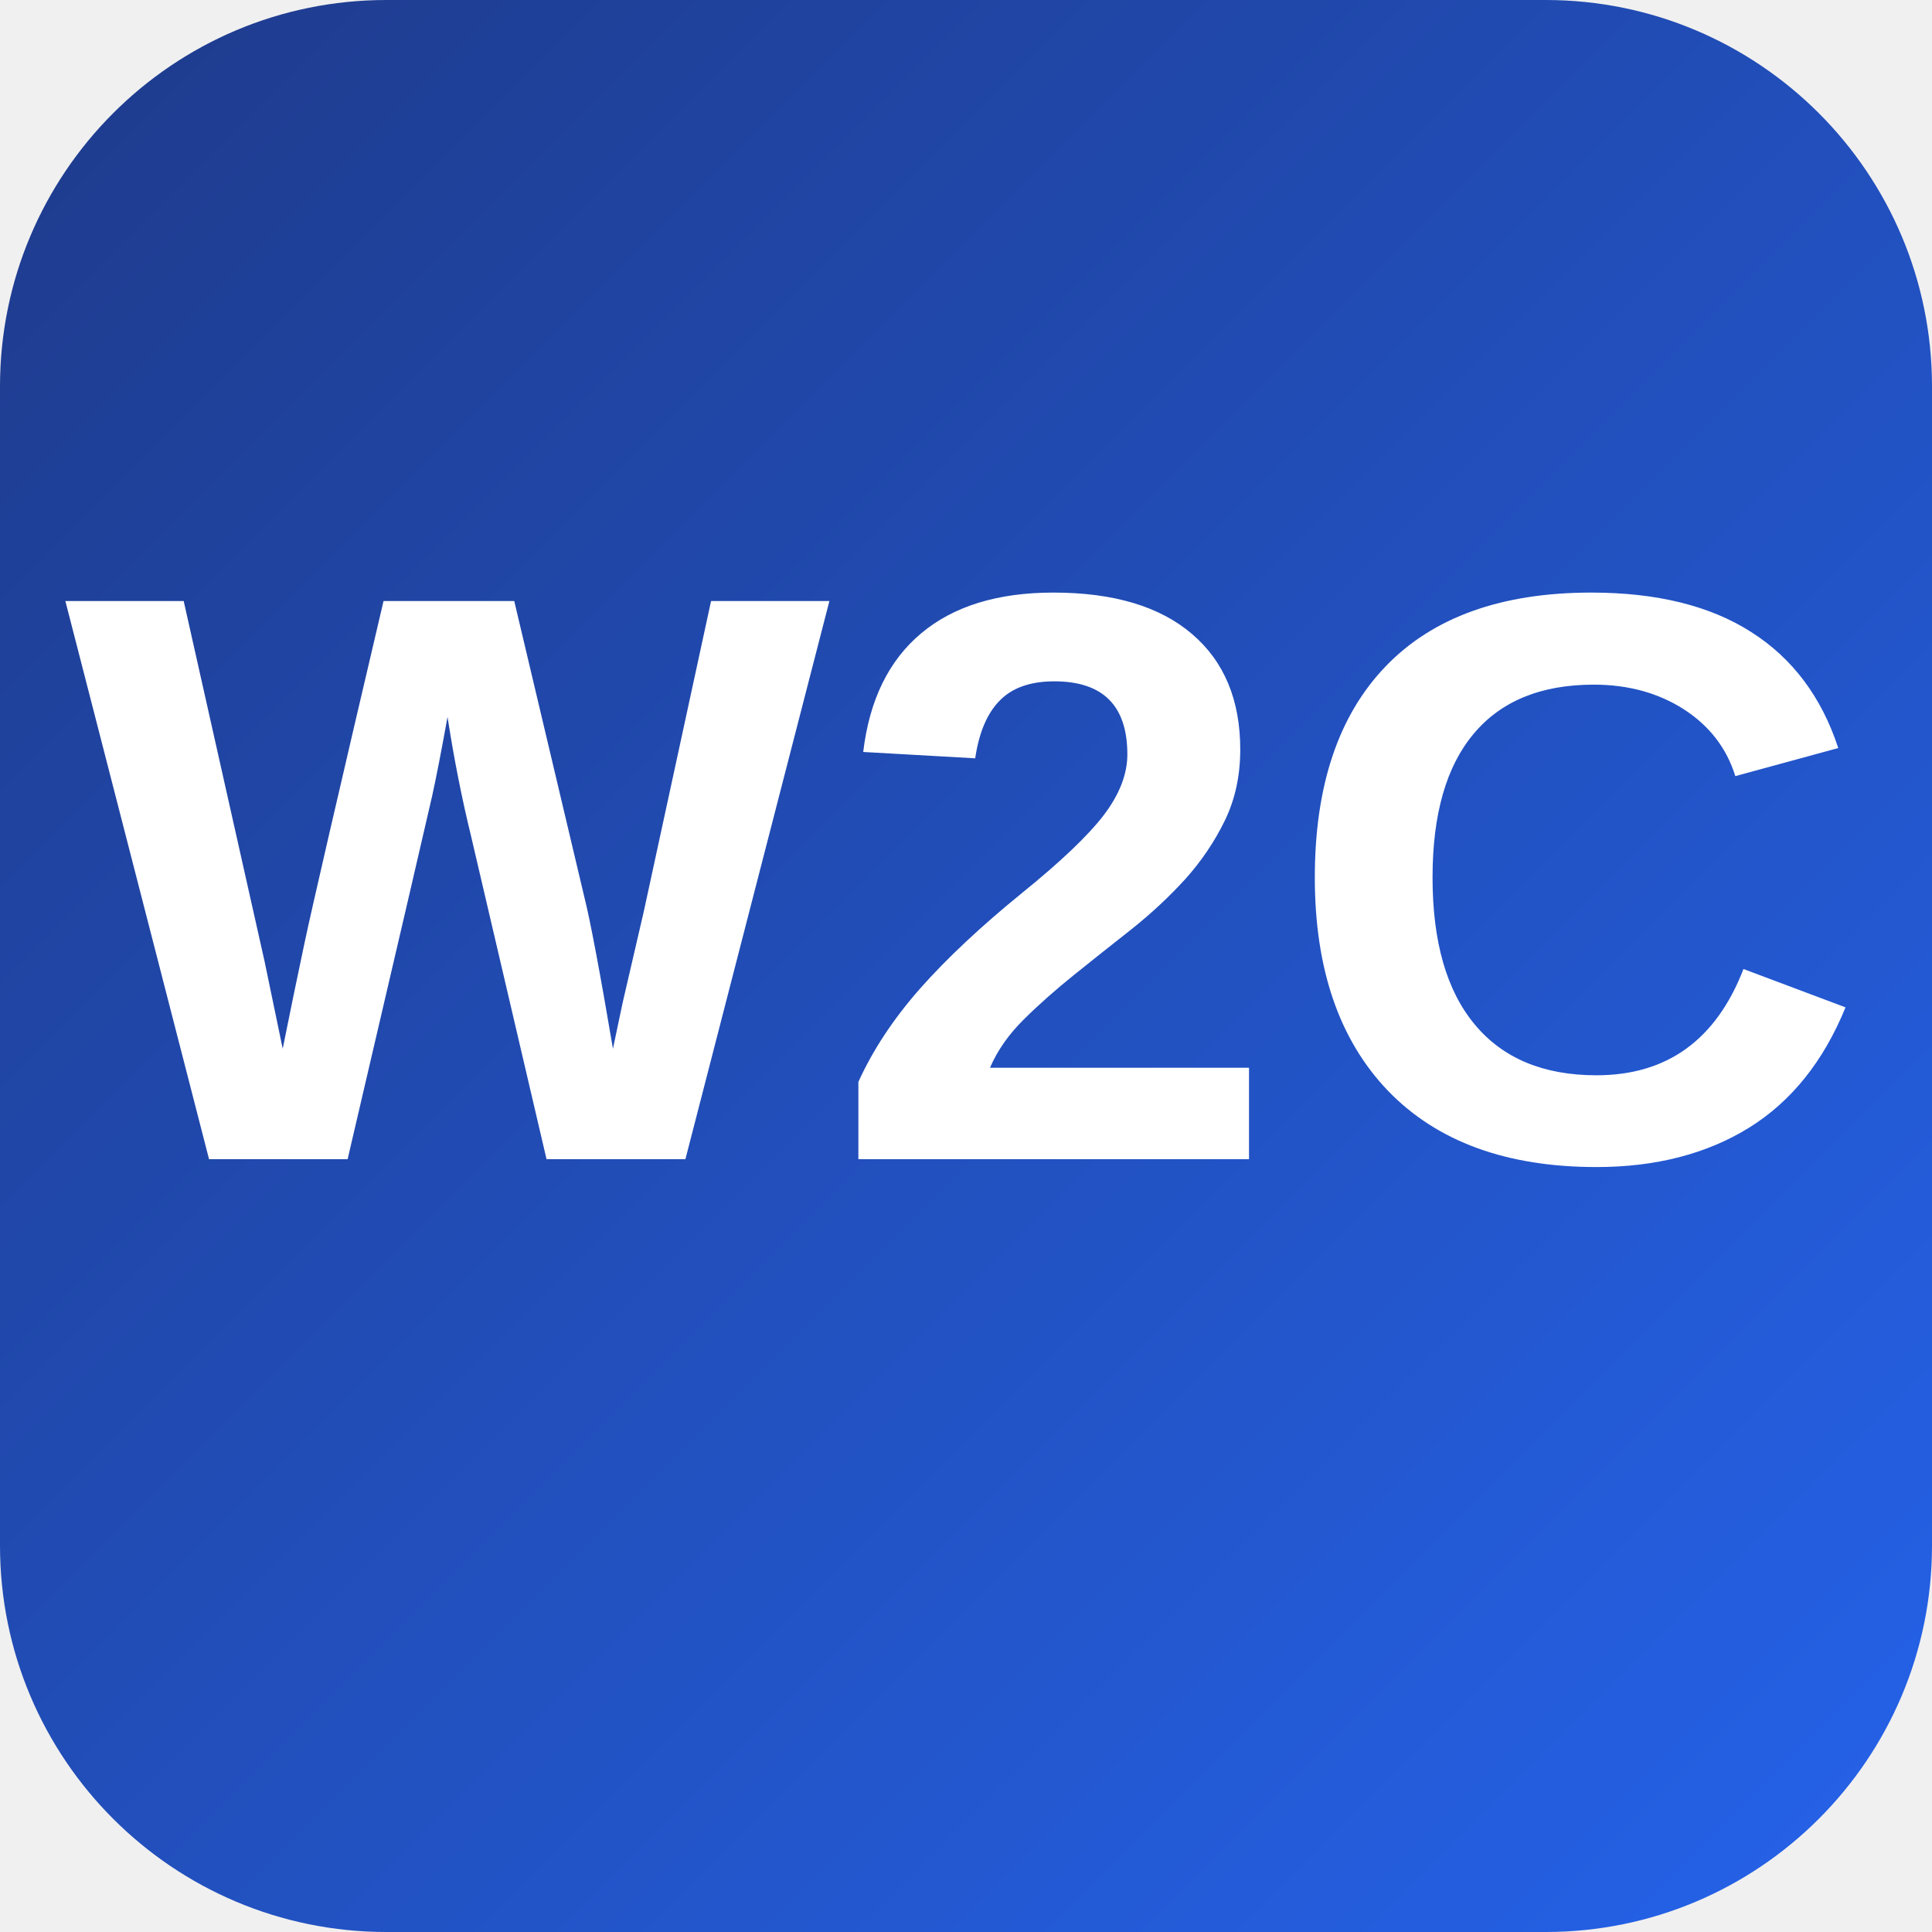
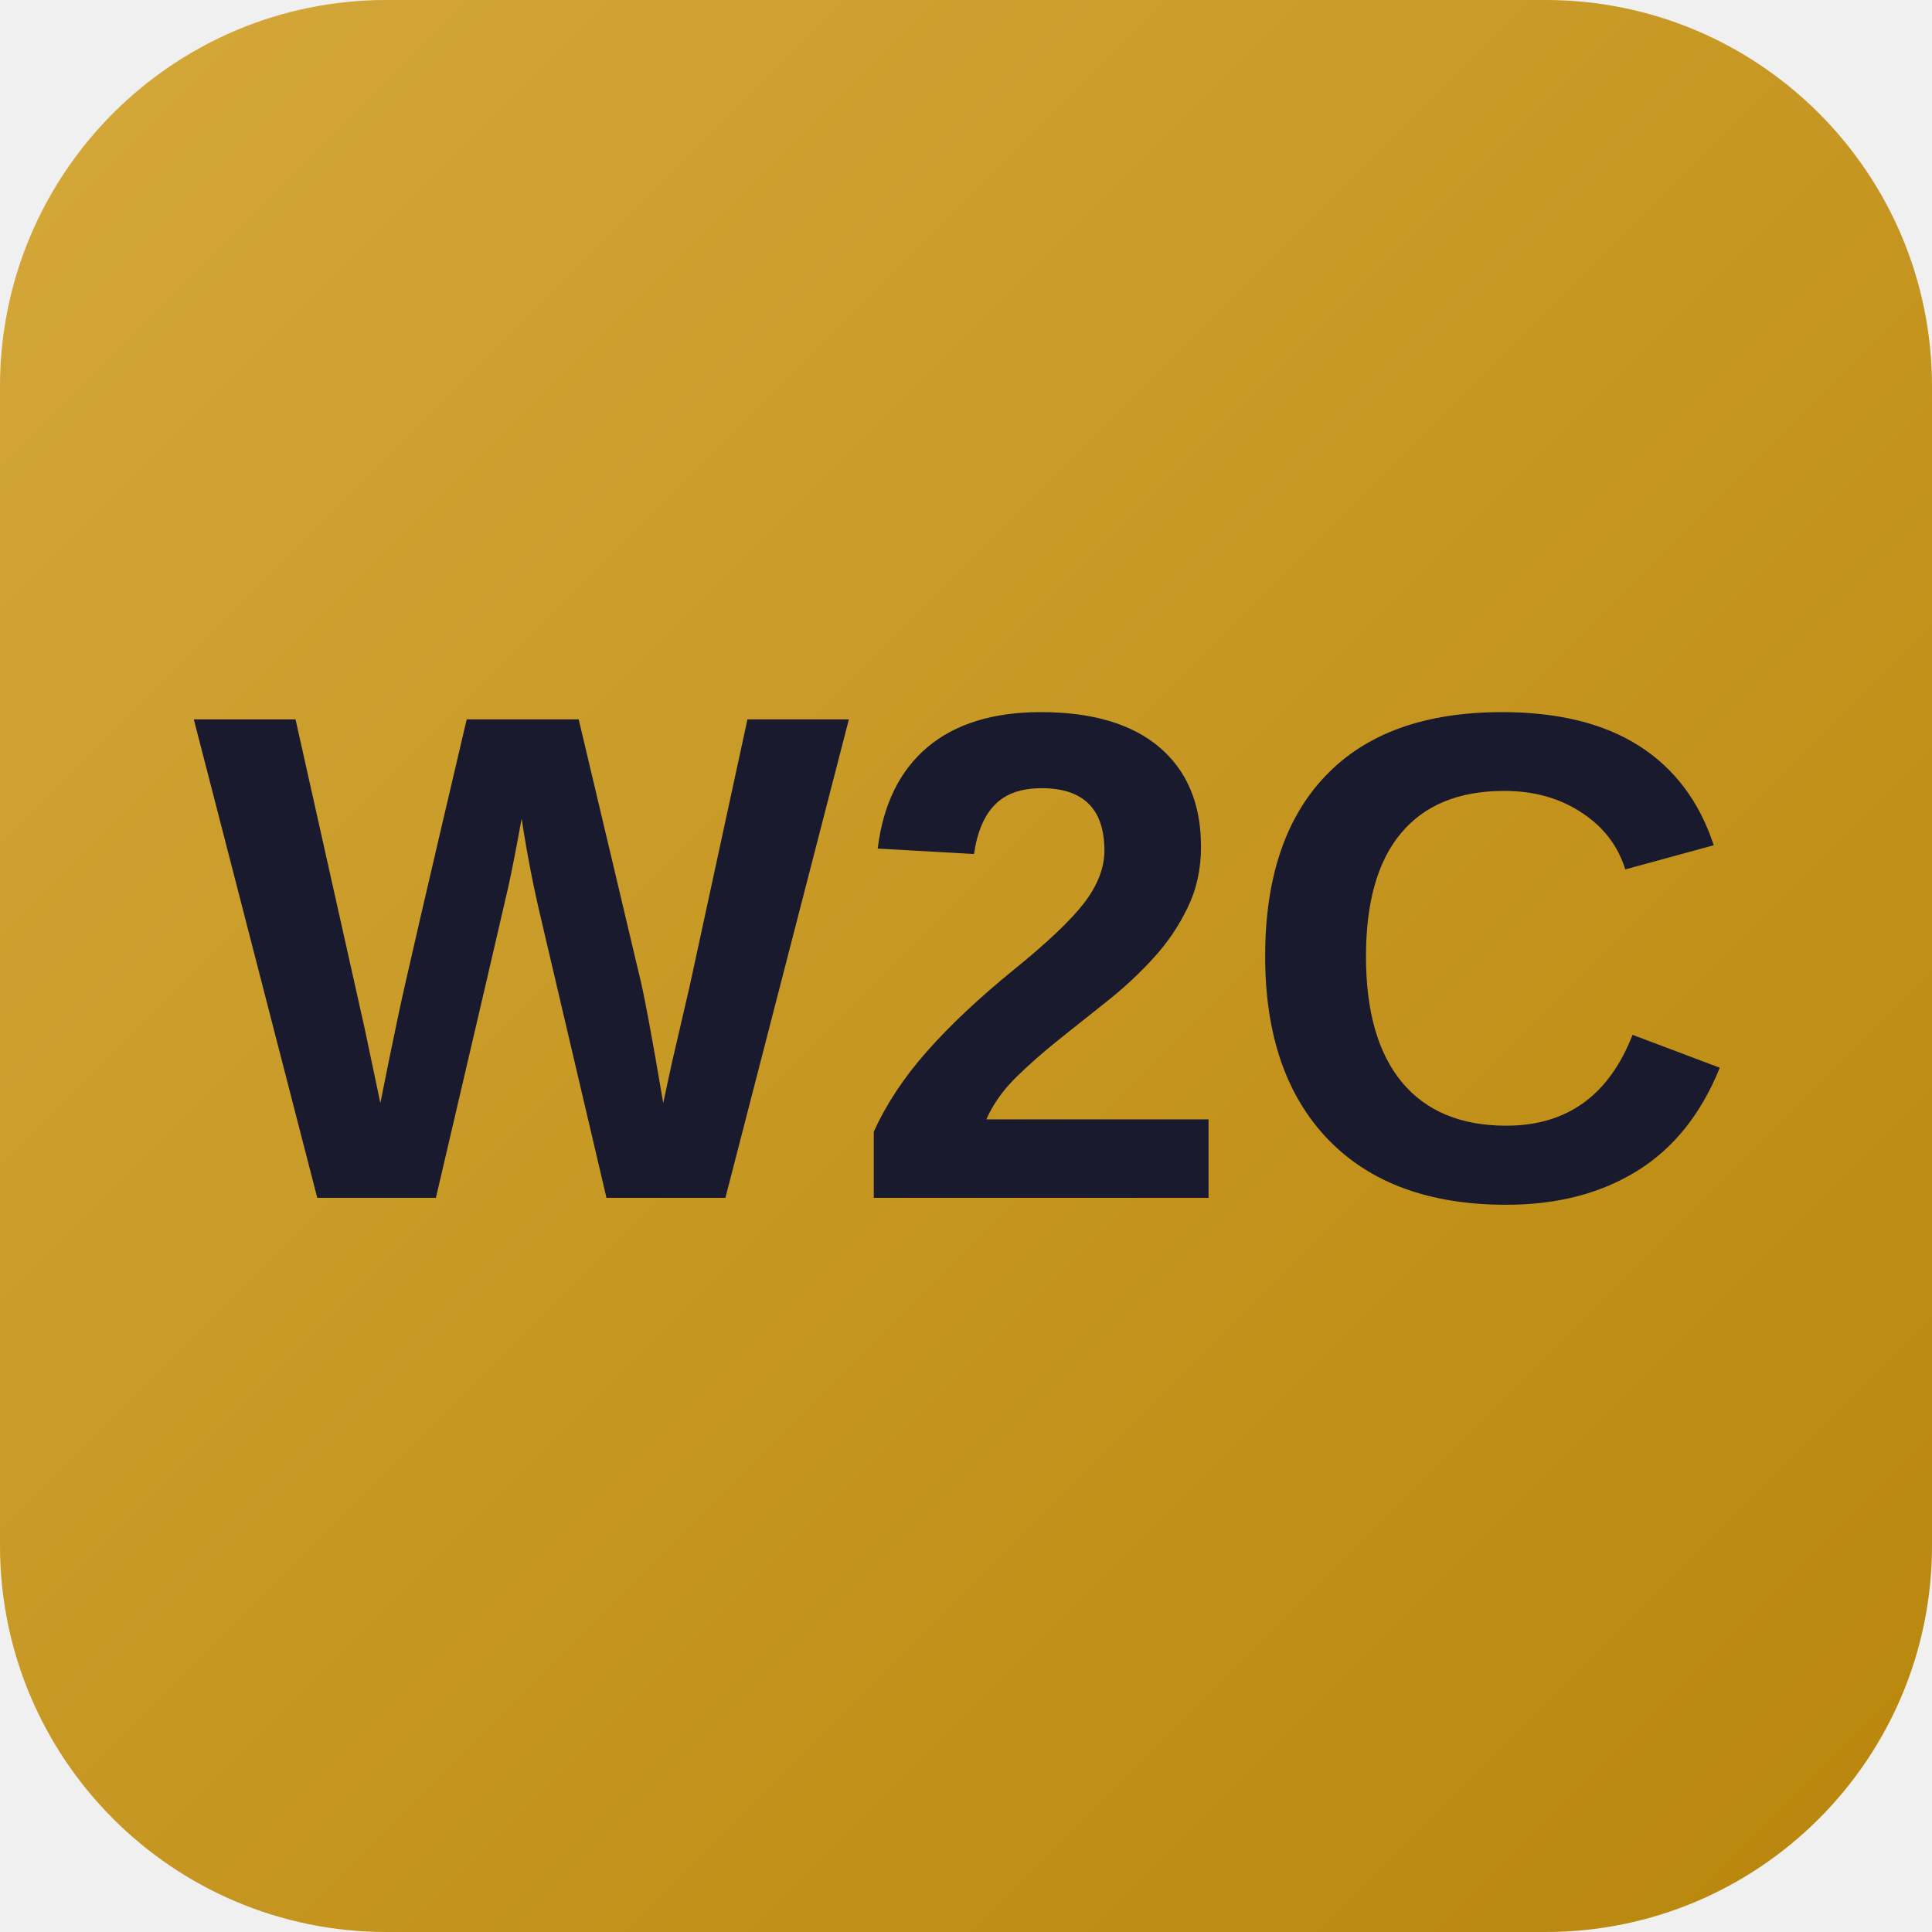
<svg xmlns="http://www.w3.org/2000/svg" viewBox="0 0 100 100" width="100" height="100">
  <defs>
-     <linearGradient id="bg" x1="0%" y1="0%" x2="100%" y2="100%">
-       <stop offset="0%" style="stop-color:#1e3a8a" />
-       <stop offset="100%" style="stop-color:#2563eb" />
+     <linearGradient id="g" x1="0%" y1="0%" x2="100%" y2="100%">
+       <stop offset="0%" style="stop-color:#d4a83a" />
+       <stop offset="100%" style="stop-color:#b8860b" />
    </linearGradient>
  </defs>
-   <rect width="100" height="100" rx="20" fill="url(#bg)" />
-   <text x="50" y="60" font-family="Arial, sans-serif" font-size="42" font-weight="bold" fill="white" text-anchor="middle">W2C</text>
+   <rect width="100" height="100" rx="20" fill="url(#g)" />
+   <text x="50" y="62" font-family="Arial,sans-serif" font-size="36" font-weight="bold" fill="#1a1a2e" text-anchor="middle">W2C</text>
</svg>
